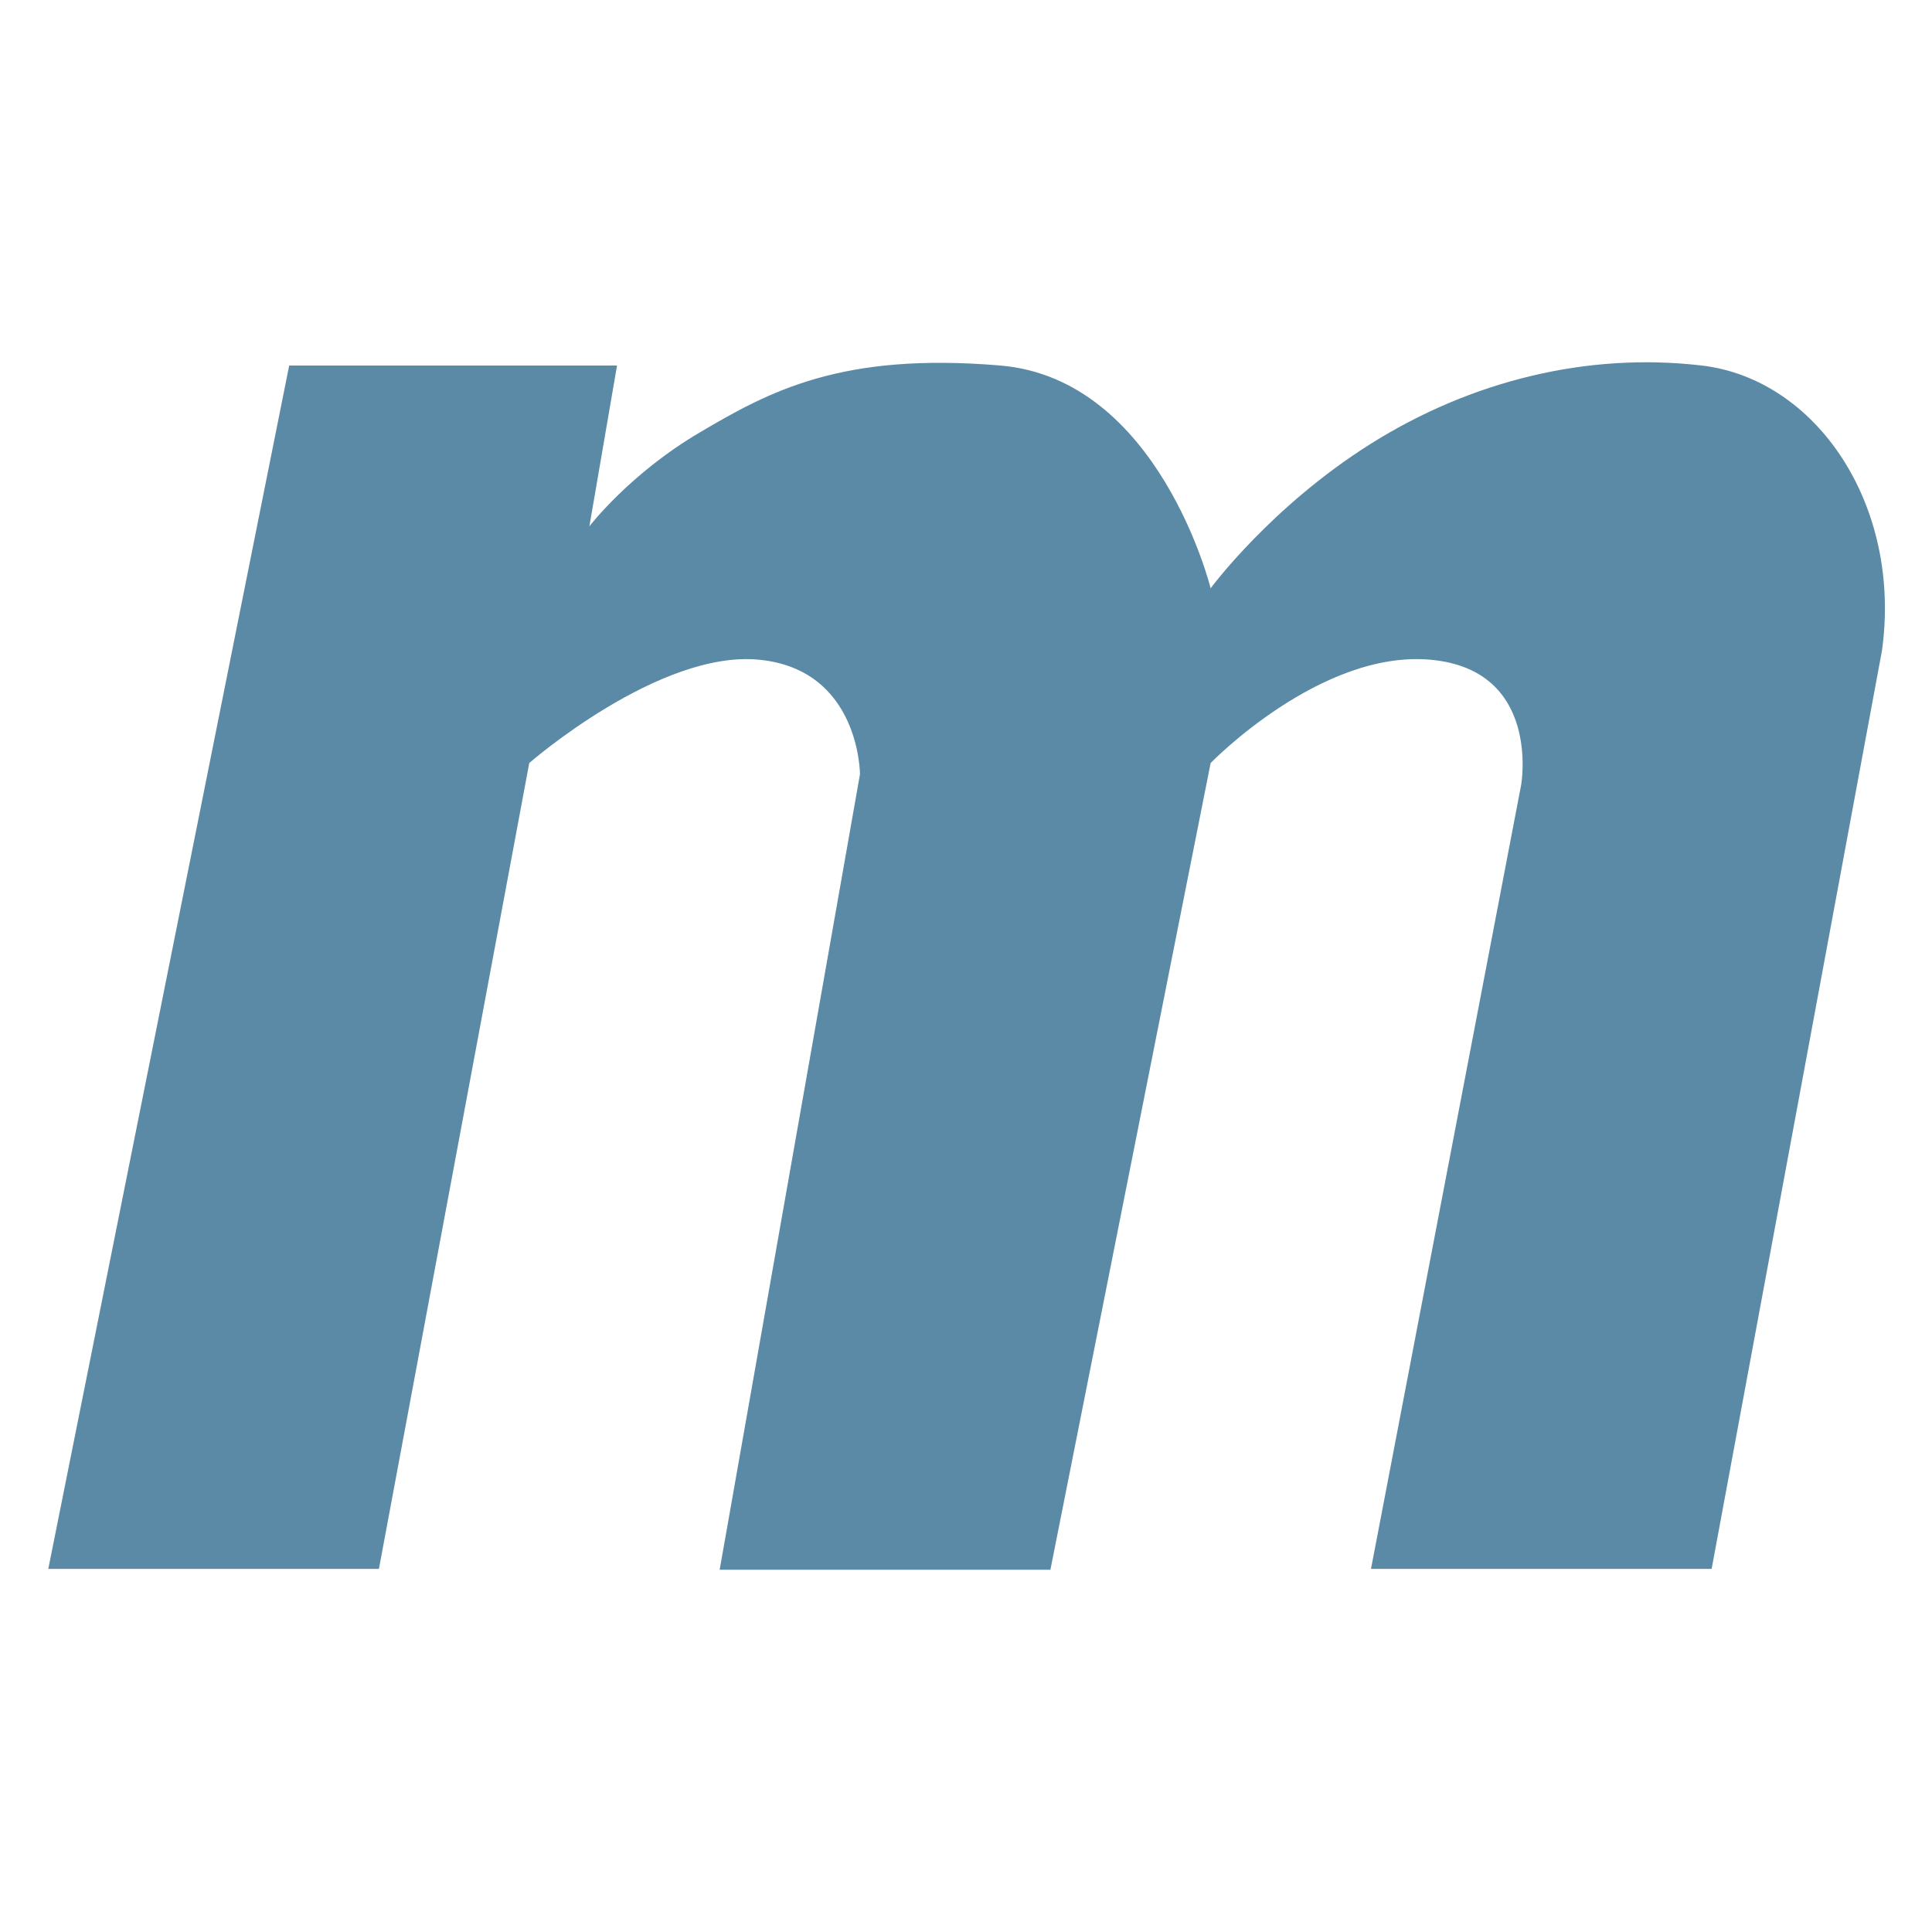
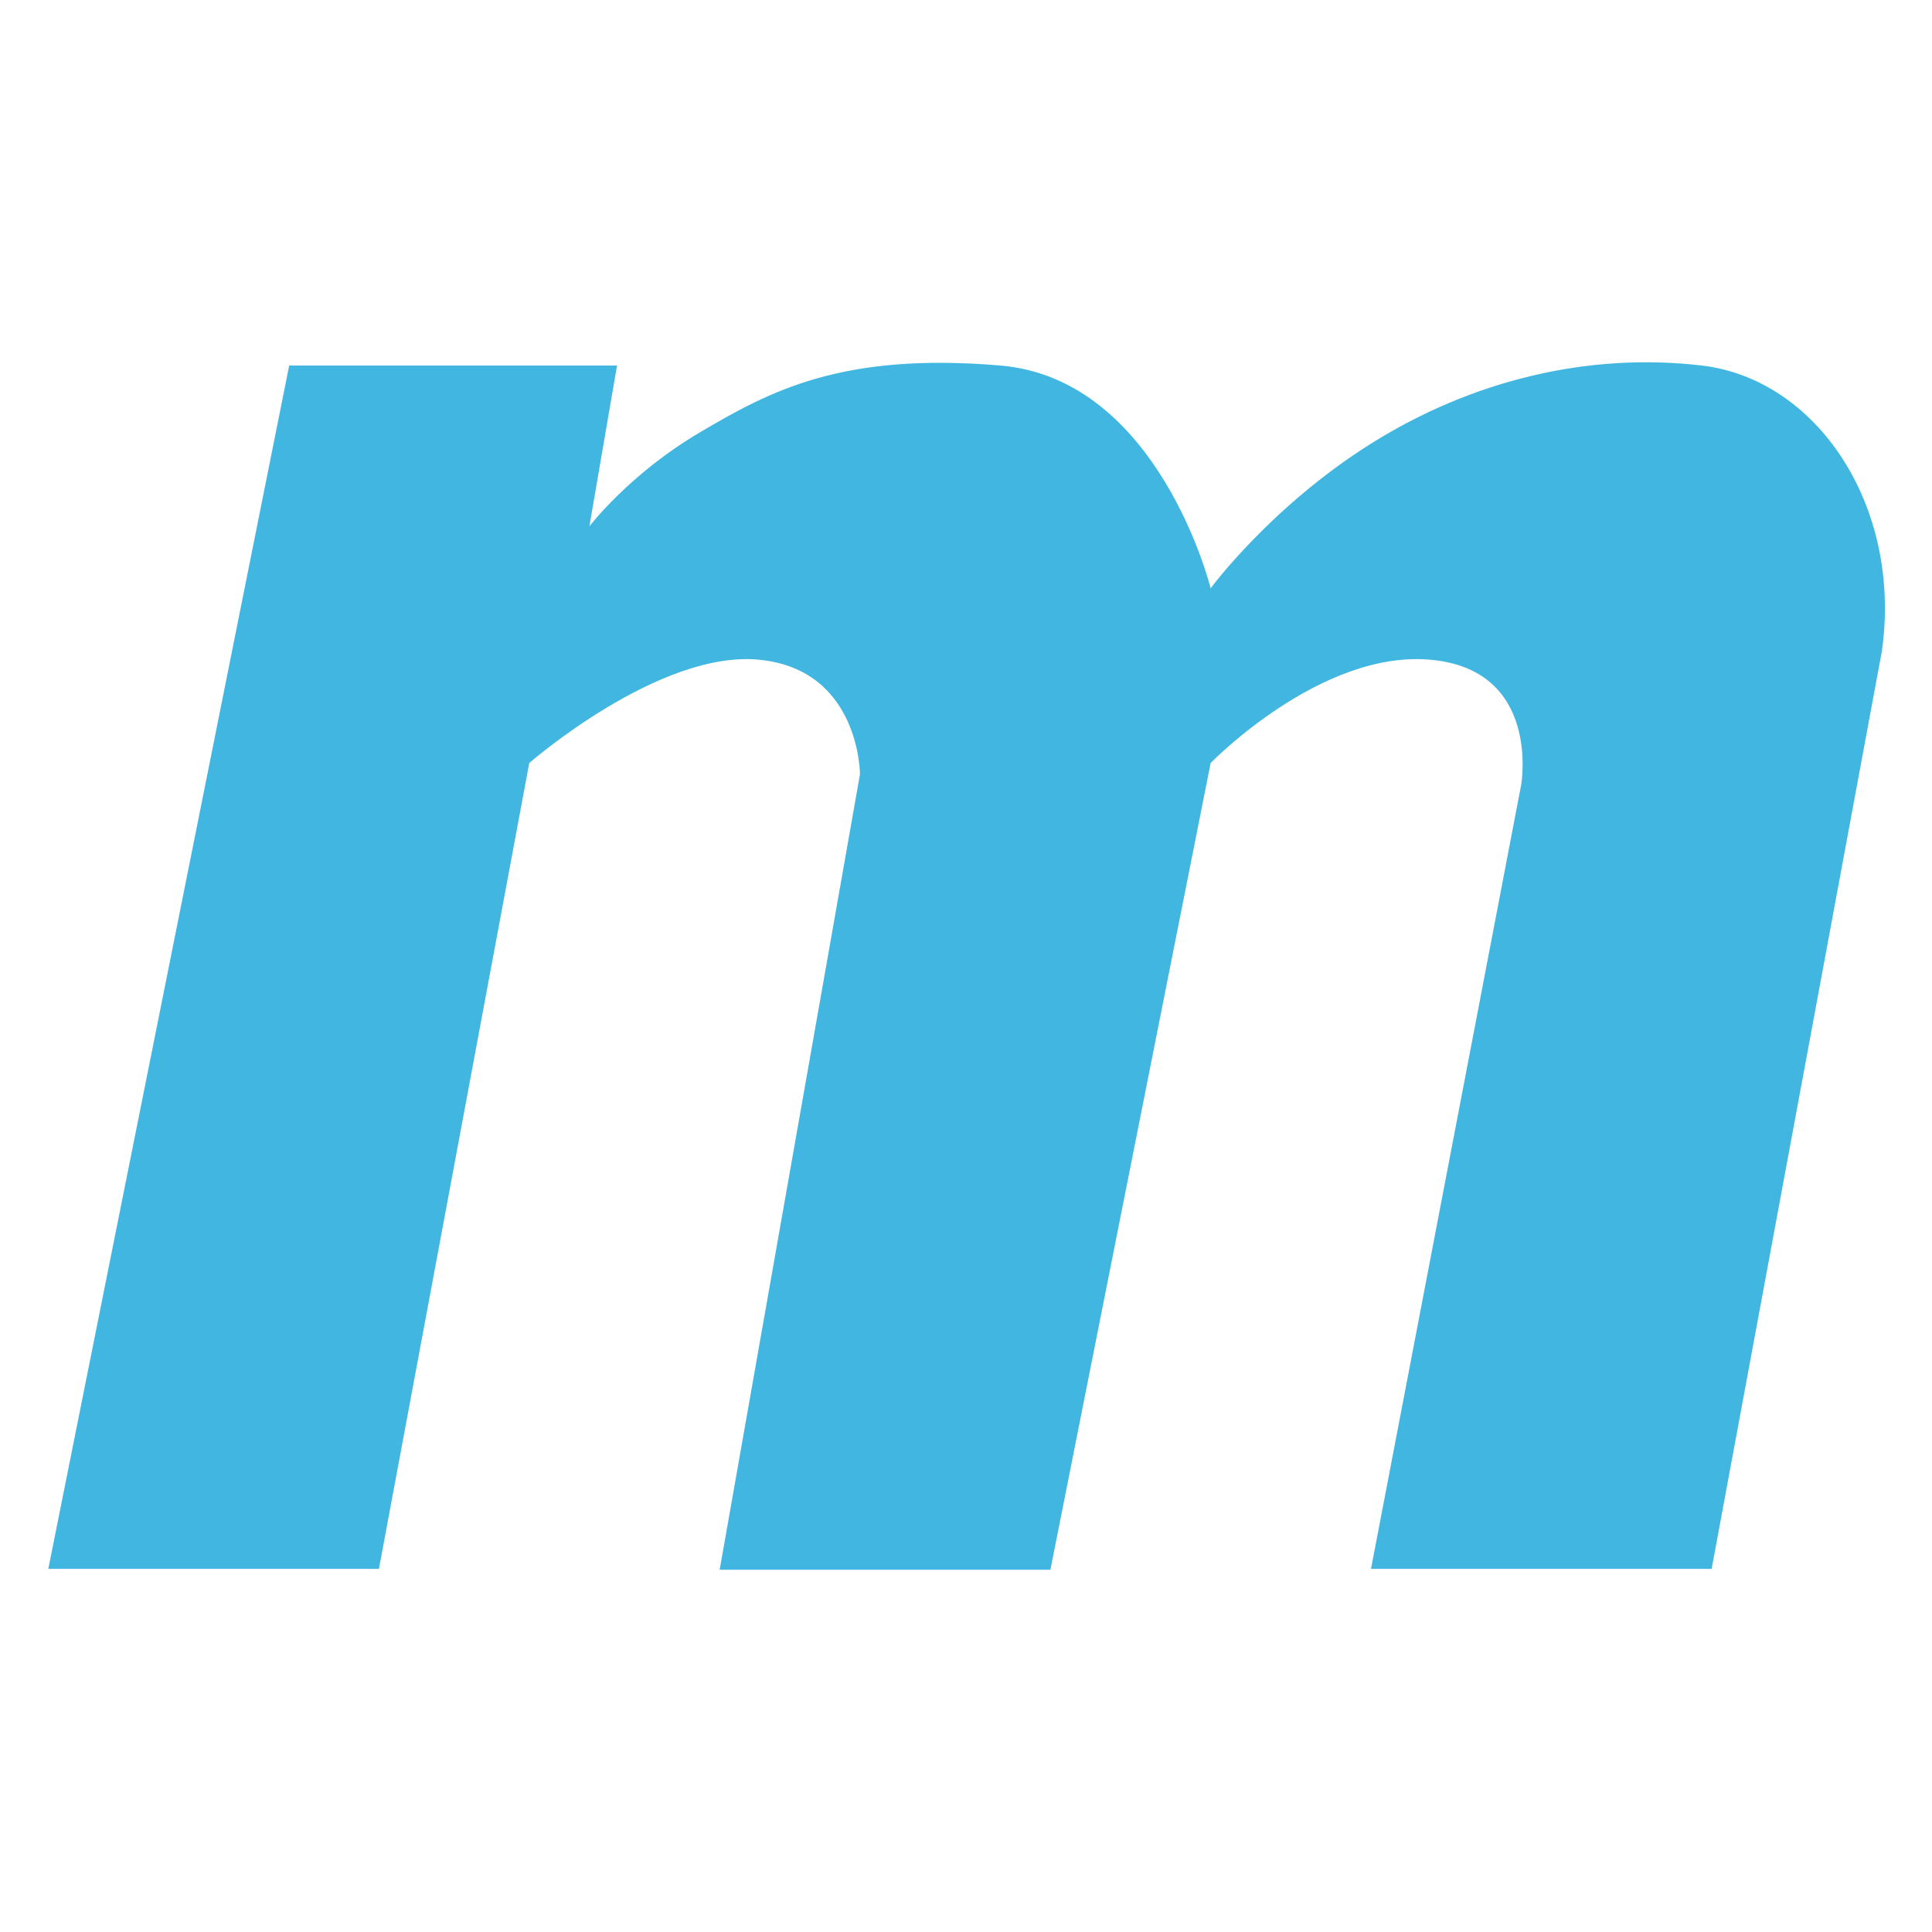
<svg xmlns="http://www.w3.org/2000/svg" width="16" height="16" viewBox="0 0 16 16">
-   <path fill="#5a8aa5" fill-rule="evenodd" d="M2.395,3.027 L0.4,12.993 L3.138,12.993 L4.383,6.319 C4.383,6.319 5.462,5.378 6.292,5.464 C7.122,5.549 7.122,6.412 7.122,6.412 L5.96,13 L8.699,13 L10.026,6.319 C10.026,6.319 10.939,5.378 11.851,5.464 C12.764,5.549 12.598,6.498 12.598,6.498 L11.354,12.993 L14.175,12.993 L15.586,5.386 C15.752,4.18 15.04,3.137 14.092,3.027 C13.144,2.916 12.183,3.154 11.354,3.674 C10.524,4.195 10.026,4.872 10.026,4.872 C10.026,4.872 9.598,3.137 8.283,3.027 C6.969,2.916 6.375,3.239 5.794,3.582 C5.213,3.924 4.881,4.359 4.881,4.359 L5.11,3.027 L2.395,3.027 Z" />
+   <path fill="#40B6E0" fill-rule="evenodd" d="M2.395,3.027 L0.4,12.993 L3.138,12.993 L4.383,6.319 C4.383,6.319 5.462,5.378 6.292,5.464 C7.122,5.549 7.122,6.412 7.122,6.412 L5.96,13 L8.699,13 L10.026,6.319 C10.026,6.319 10.939,5.378 11.851,5.464 C12.764,5.549 12.598,6.498 12.598,6.498 L11.354,12.993 L14.175,12.993 L15.586,5.386 C15.752,4.18 15.04,3.137 14.092,3.027 C13.144,2.916 12.183,3.154 11.354,3.674 C10.524,4.195 10.026,4.872 10.026,4.872 C10.026,4.872 9.598,3.137 8.283,3.027 C6.969,2.916 6.375,3.239 5.794,3.582 C5.213,3.924 4.881,4.359 4.881,4.359 L5.11,3.027 L2.395,3.027 Z" />
</svg>
